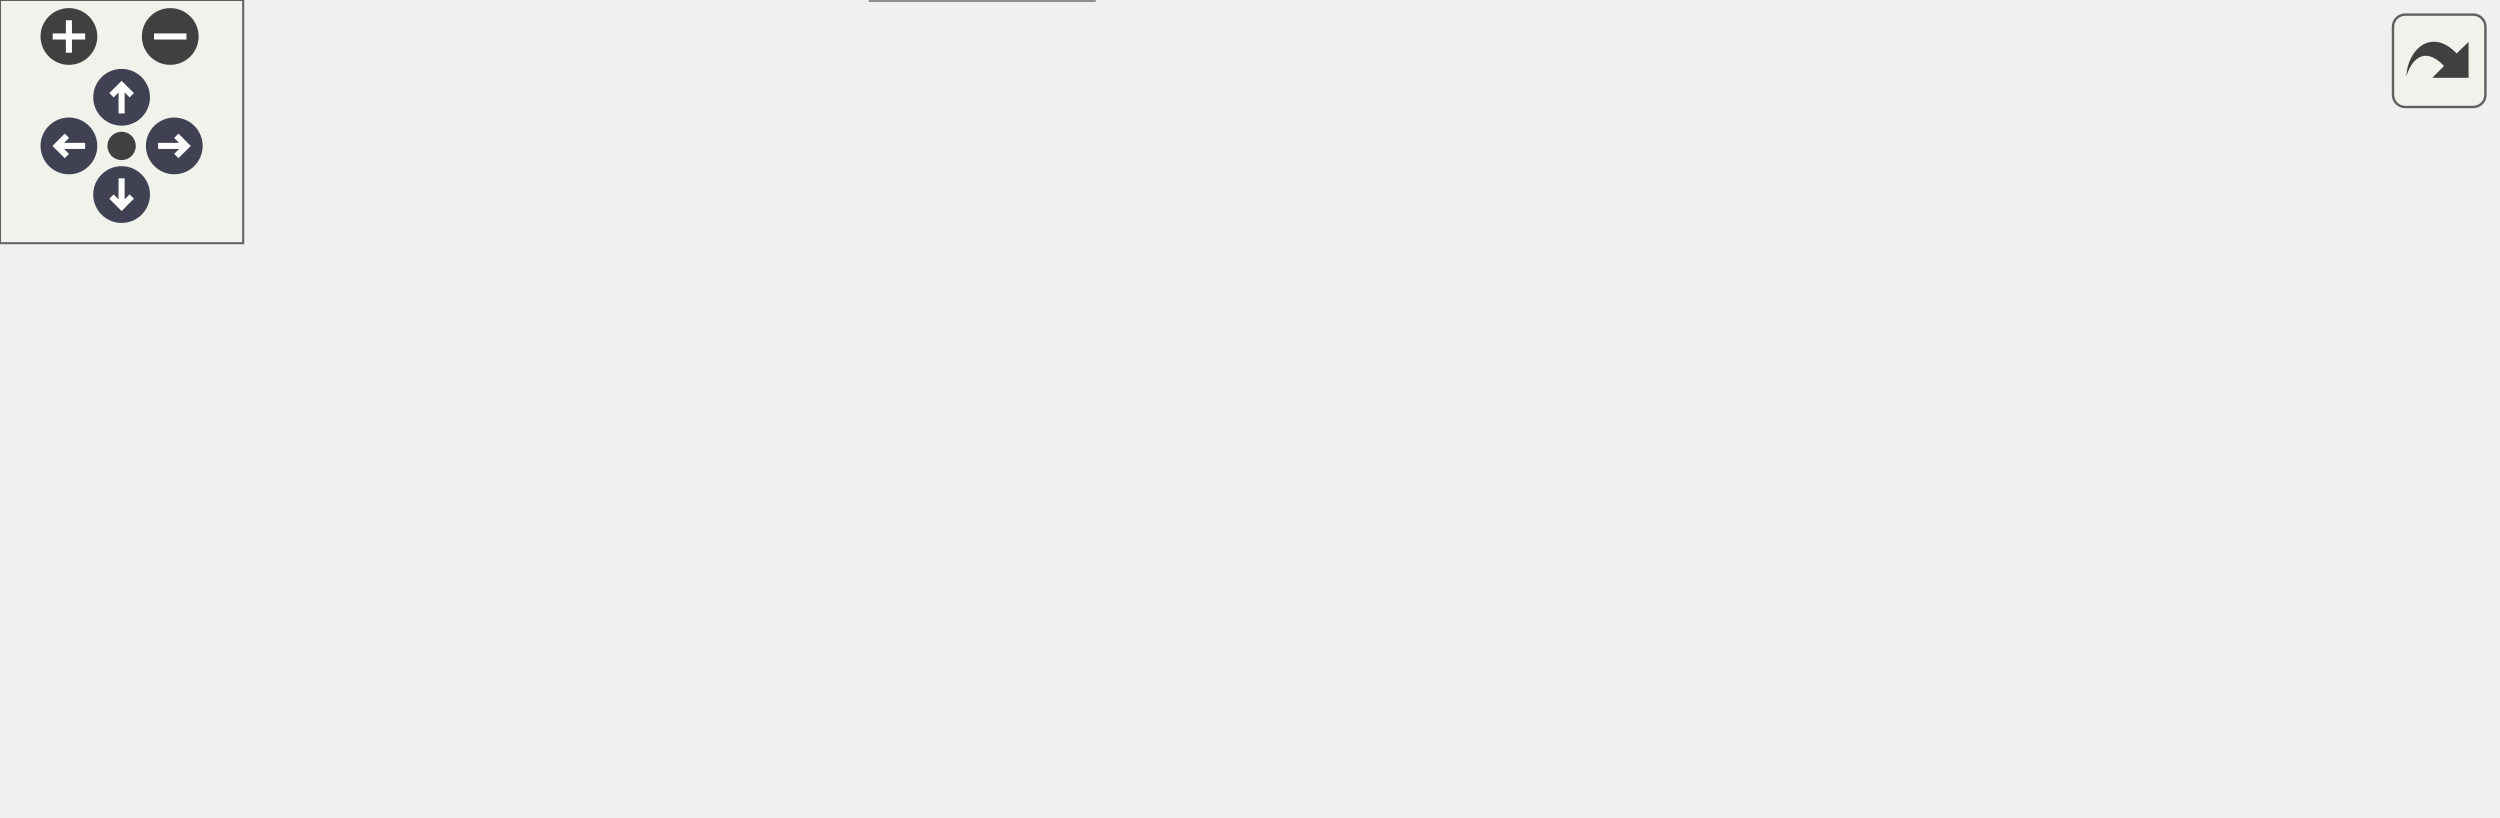
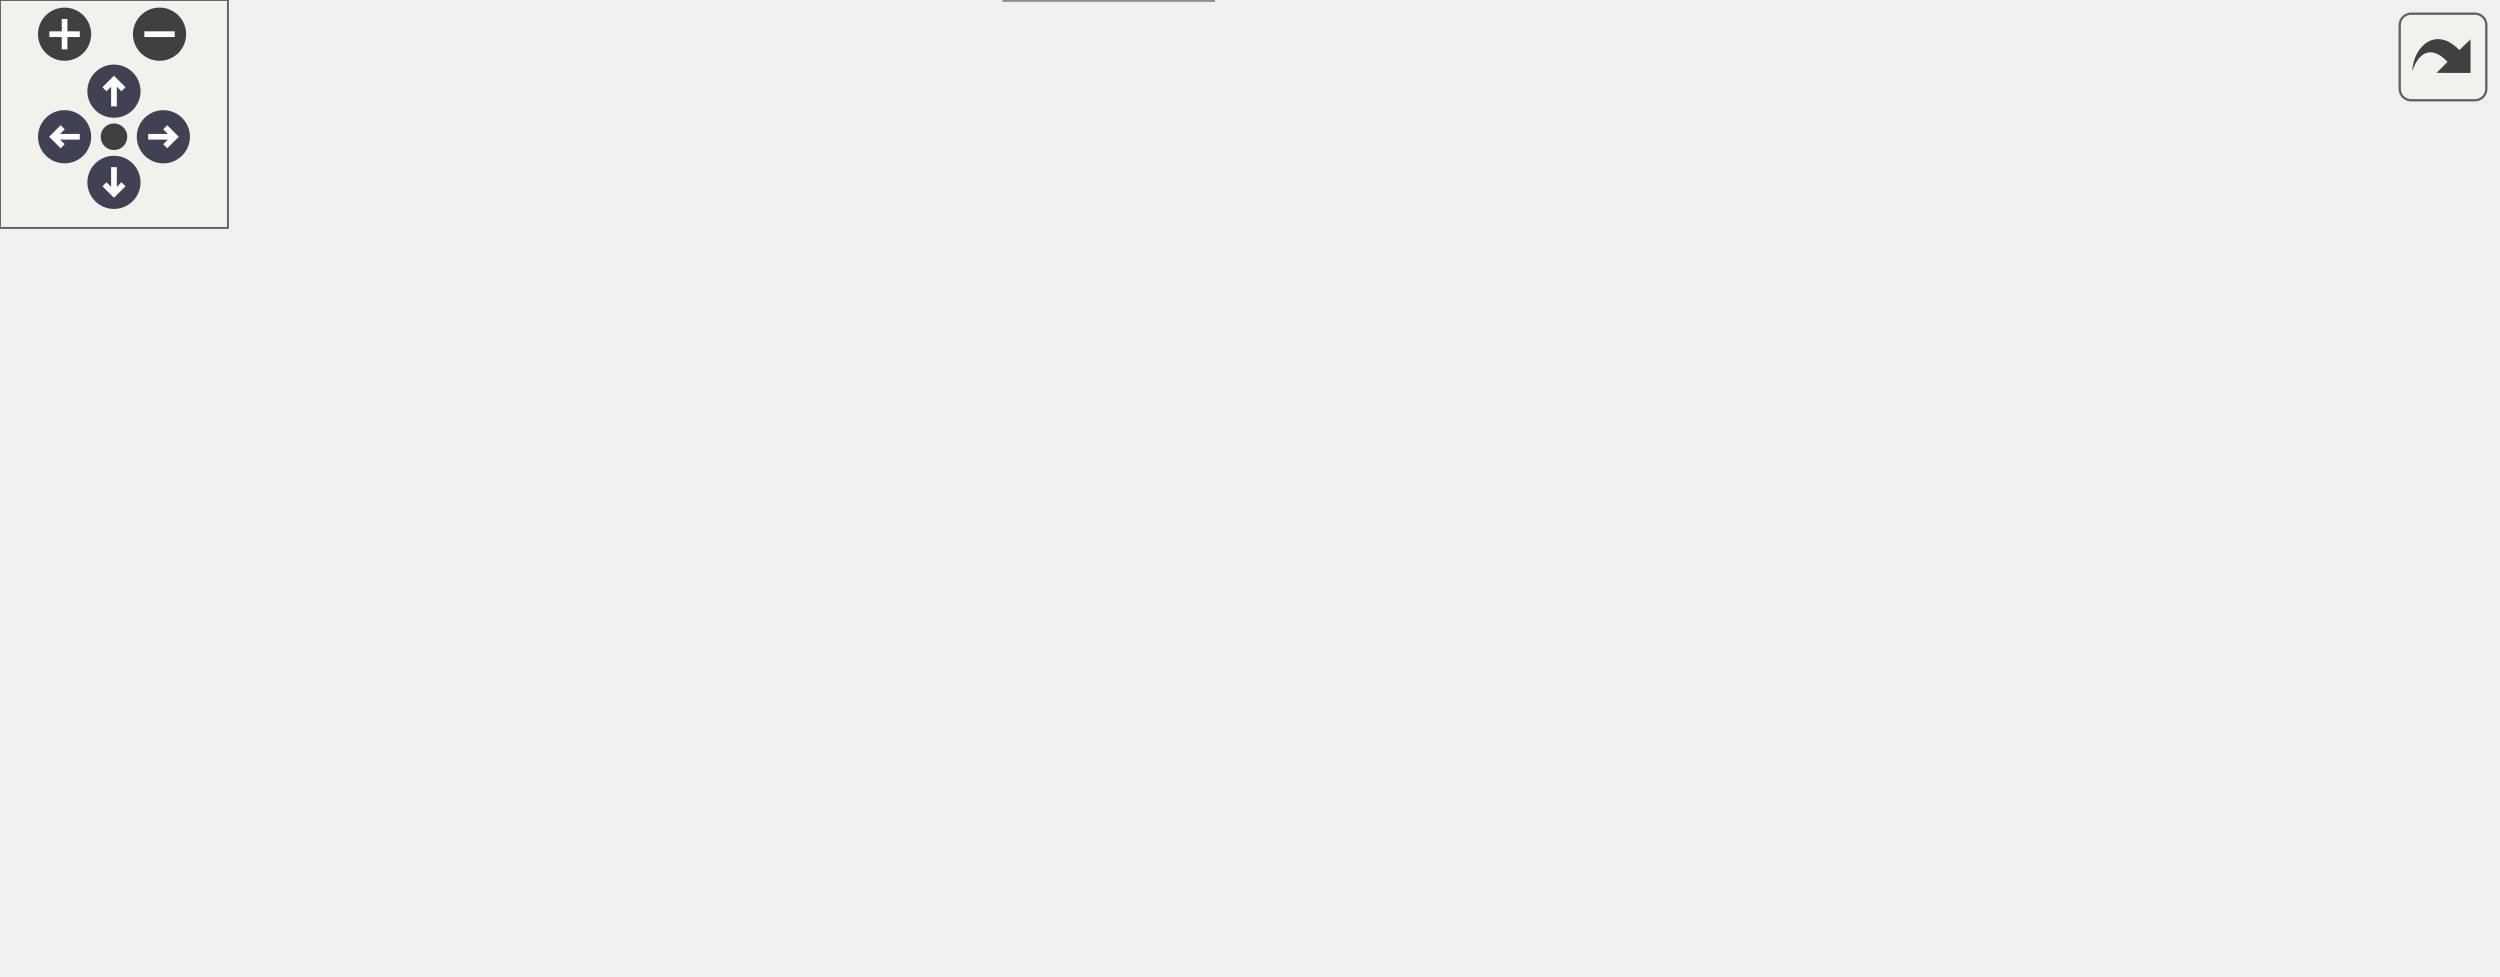
<svg xmlns="http://www.w3.org/2000/svg" xmlns:xlink="http://www.w3.org/1999/xlink" id="main" version="1.1" xml:space="preserve">
  <style type="text/css">
.node, .edge {opacity: 0.7;}
.node.selected, .edge.selected {opacity: 1;}
.edge:hover path { stroke: red; }
.edge:hover polygon { stroke: red; fill: red; }
</style>
  <defs>
    <circle id="rim" cx="0" cy="0" r="7" />
    <circle id="rim2" cx="0" cy="0" r="3.5" />
    <g id="zoomPlus">
      <use xlink:href="#rim" fill="#404040">
        <set attributeName="fill" to="#808080" begin="zoomplus.mouseover" end="zoomplus.mouseout" />
      </use>
      <path d="M-4,0h8M0,-4v8" fill="none" stroke="white" stroke-width="1.5" pointer-events="none" />
    </g>
    <g id="zoomMin">
      <use xlink:href="#rim" fill="#404040">
        <set attributeName="fill" to="#808080" begin="zoomminus.mouseover" end="zoomminus.mouseout" />
      </use>
      <path d="M-4,0h8" fill="none" stroke="white" stroke-width="1.5" pointer-events="none" />
    </g>
    <g id="arrowUp" transform="translate(30 24)">
      <use xlink:href="#rim" />
      <path pointer-events="none" fill="none" stroke="white" stroke-width="1.5" d="M0,-3.0v7 M-2.5,-0.5L0,-3.0L2.5,-0.5" />
    </g>
    <g id="arrowRight" transform="rotate(90) translate(36 -43)">
      <use xlink:href="#rim" />
      <path pointer-events="none" fill="none" stroke="white" stroke-width="1.5" d="M0,-3.0v7 M-2.5,-0.5L0,-3.0L2.5,-0.5" />
    </g>
    <g id="arrowDown" transform="rotate(180) translate(-30 -48)">
      <use xlink:href="#rim" />
      <path pointer-events="none" fill="none" stroke="white" stroke-width="1.5" d="M0,-3.0v7 M-2.5,-0.5L0,-3.0L2.5,-0.5" />
    </g>
    <g id="arrowLeft" transform="rotate(270) translate(-36 17)">
      <use xlink:href="#rim" />
      <path pointer-events="none" fill="none" stroke="white" stroke-width="1.5" d="M0,-3.0v7 M-2.5,-0.5L0,-3.0L2.5,-0.5" />
    </g>
    <g id="resetDef">
      <use xlink:href="#rim2" fill="#404040">
        <set attributeName="fill" to="#808080" begin="reset.mouseover" end="reset.mouseout" />
      </use>
    </g>
  </defs>
  <svg id="graph" class="graph">
    <g id="viewport">
      <g id="Node000001" class="node">
        <g id="a_Node000001">
          <a xlink:title=" ">
-             <polygon fill="#999999" stroke="#666666" points="325.7,-141 158.95,-141 158.95,-121.75 325.7,-121.75 325.7,-141" />
-             <text text-anchor="middle" x="242.33" y="-127.5" font-family="Helvetica,sans-Serif" font-size="10.00">gimo/algorithm/BasicAlgorithm.hpp</text>
+             <polygon fill="#999999" stroke="#666666" points="371.22,-196.25 204.47,-196.25 204.47,-177 371.22,-177 371.22,-196.25" />
+             <text text-anchor="middle" x="287.84" y="-182.75" font-family="Helvetica,sans-Serif" font-size="10.00">gimo/algorithm/BasicAlgorithm.hpp</text>
          </a>
        </g>
      </g>
      <g id="Node000002" class="node">
        <g id="a_Node000002">
          <a xlink:href="../../d4/d5a/gimo_8hpp.html" target="_top" xlink:title=" ">
-             <polygon fill="white" stroke="#666666" points="269.83,-19.25 214.83,-19.25 214.83,0 269.83,0 269.83,-19.25" />
-             <text text-anchor="middle" x="242.33" y="-5.75" font-family="Helvetica,sans-Serif" font-size="10.00">gimo.hpp</text>
+             <polygon fill="white" stroke="#666666" points="319.34,-19.25 264.34,-19.25 264.34,0 319.34,0 319.34,-19.25" />
+             <text text-anchor="middle" x="291.84" y="-5.75" font-family="Helvetica,sans-Serif" font-size="10.00">gimo.hpp</text>
          </a>
        </g>
      </g>
      <g id="edge1_Node000001_Node000002" class="edge">
        <g id="a_edge1_Node000001_Node000002">
          <a xlink:title=" ">
-             <path fill="none" stroke="#63b8ff" d="M147.01,-124.13C91.03,-118.25 27.89,-107.01 10.33,-85.75 -45.62,-18.02 141.55,-10.73 214.48,-10.4" />
-             <polygon fill="#63b8ff" stroke="#63b8ff" points="146.66,-127.61 156.95,-125.12 147.35,-120.65 146.66,-127.61" />
+             <path fill="none" stroke="#63b8ff" d="M198.53,-174.82C97.84,-159.08 -44.7,-123.94 13.84,-55.25 45.87,-17.67 200.44,-11.61 264.23,-10.73" />
+             <polygon fill="#63b8ff" stroke="#63b8ff" points="197.76,-178.24 208.17,-176.28 198.81,-171.32 197.76,-178.24" />
          </a>
        </g>
      </g>
      <g id="Node000003" class="node">
        <g id="a_Node000003">
-           <a xlink:href="../../d6/d3f/_and_then_8hpp.html" target="_top" xlink:title=" ">
-             <polygon fill="white" stroke="#666666" points="159.2,-80.12 19.45,-80.12 19.45,-60.88 159.2,-60.88 159.2,-80.12" />
-             <text text-anchor="middle" x="89.33" y="-66.62" font-family="Helvetica,sans-Serif" font-size="10.00">gimo/algorithm/AndThen.hpp</text>
+           <a xlink:href="../../d1/da8/_pipeline_8hpp.html" target="_top" xlink:title=" ">
+             <polygon fill="white" stroke="#666666" points="380.09,-141 287.59,-141 287.59,-121.75 380.09,-121.75 380.09,-141" />
+             <text text-anchor="middle" x="333.84" y="-127.5" font-family="Helvetica,sans-Serif" font-size="10.00">gimo/Pipeline.hpp</text>
          </a>
        </g>
      </g>
      <g id="edge2_Node000001_Node000003" class="edge">
        <g id="a_edge2_Node000001_Node000003">
          <a xlink:title=" ">
-             <path fill="none" stroke="#63b8ff" d="M208.29,-117.28C179.31,-106.13 138.43,-90.4 112.93,-80.58" />
-             <polygon fill="#63b8ff" stroke="#63b8ff" points="206.75,-120.44 217.34,-120.76 209.27,-113.9 206.75,-120.44" />
+             <path fill="none" stroke="#63b8ff" d="M302.85,-168.26C310.6,-159.28 319.75,-148.7 326.08,-141.36" />
+             <polygon fill="#63b8ff" stroke="#63b8ff" points="300.32,-165.83 296.43,-175.69 305.62,-170.41 300.32,-165.83" />
          </a>
        </g>
      </g>
      <g id="Node000004" class="node">
        <g id="a_Node000004">
-           <a xlink:href="../../d4/d96/_or_else_8hpp.html" target="_top" xlink:title=" ">
-             <polygon fill="white" stroke="#666666" points="307.33,-80.12 177.33,-80.12 177.33,-60.88 307.33,-60.88 307.33,-80.12" />
-             <text text-anchor="middle" x="242.33" y="-66.62" font-family="Helvetica,sans-Serif" font-size="10.00">gimo/algorithm/OrElse.hpp</text>
-           </a>
-         </g>
-       </g>
-       <g id="edge4_Node000001_Node000004" class="edge">
-         <g id="a_edge4_Node000001_Node000004">
-           <a xlink:title=" ">
-             <path fill="none" stroke="#63b8ff" d="M242.33,-109.95C242.33,-99.92 242.33,-88.33 242.33,-80.53" />
-             <polygon fill="#63b8ff" stroke="#63b8ff" points="238.83,-109.92 242.33,-119.92 245.83,-109.92 238.83,-109.92" />
+           <a xlink:href="../../d6/d3f/_and_then_8hpp.html" target="_top" xlink:title=" ">
+             <polygon fill="white" stroke="#666666" points="162.72,-80.12 22.97,-80.12 22.97,-60.88 162.72,-60.88 162.72,-80.12" />
+             <text text-anchor="middle" x="92.84" y="-66.62" font-family="Helvetica,sans-Serif" font-size="10.00">gimo/algorithm/AndThen.hpp</text>
+           </a>
+         </g>
+       </g>
+       <g id="edge12_Node000001_Node000004" class="edge">
+         <g id="a_edge12_Node000001_Node000004">
+           <a xlink:title=" ">
+             <path fill="none" stroke="#63b8ff" d="M262.81,-170.97C221.91,-147.04 141.98,-100.26 108.34,-80.57" />
+             <polygon fill="#63b8ff" stroke="#63b8ff" points="260.84,-173.87 271.24,-175.91 264.37,-167.83 260.84,-173.87" />
          </a>
        </g>
      </g>
      <g id="Node000005" class="node">
        <g id="a_Node000005">
-           <a xlink:href="../../d9/d8c/_transform_8hpp.html" target="_top" xlink:title=" ">
-             <polygon fill="white" stroke="#666666" points="470.83,-80.12 325.83,-80.12 325.83,-60.88 470.83,-60.88 470.83,-80.12" />
-             <text text-anchor="middle" x="398.33" y="-66.62" font-family="Helvetica,sans-Serif" font-size="10.00">gimo/algorithm/Transform.hpp</text>
-           </a>
-         </g>
-       </g>
-       <g id="edge6_Node000001_Node000005" class="edge">
-         <g id="a_edge6_Node000001_Node000005">
-           <a xlink:title=" ">
-             <path fill="none" stroke="#63b8ff" d="M277.03,-117.28C306.58,-106.13 348.26,-90.4 374.27,-80.58" />
-             <polygon fill="#63b8ff" stroke="#63b8ff" points="275.9,-113.96 267.78,-120.77 278.37,-120.51 275.9,-113.96" />
+           <a xlink:href="../../d4/d96/_or_else_8hpp.html" target="_top" xlink:title=" ">
+             <polygon fill="white" stroke="#666666" points="310.84,-80.12 180.84,-80.12 180.84,-60.88 310.84,-60.88 310.84,-80.12" />
+             <text text-anchor="middle" x="245.84" y="-66.62" font-family="Helvetica,sans-Serif" font-size="10.00">gimo/algorithm/OrElse.hpp</text>
+           </a>
+         </g>
+       </g>
+       <g id="edge13_Node000001_Node000005" class="edge">
+         <g id="a_edge13_Node000001_Node000005">
+           <a xlink:title=" ">
+             <path fill="none" stroke="#63b8ff" d="M280.6,-165.93C271.38,-140.89 255.86,-98.71 249.12,-80.41" />
+             <polygon fill="#63b8ff" stroke="#63b8ff" points="277.29,-167.07 284.03,-175.25 283.86,-164.66 277.29,-167.07" />
          </a>
        </g>
      </g>
      <g id="Node000006" class="node">
        <g id="a_Node000006">
+           <a xlink:href="../../d9/d8c/_transform_8hpp.html" target="_top" xlink:title=" ">
+             <polygon fill="white" stroke="#666666" points="512.34,-80.12 367.34,-80.12 367.34,-60.88 512.34,-60.88 512.34,-80.12" />
+             <text text-anchor="middle" x="439.84" y="-66.62" font-family="Helvetica,sans-Serif" font-size="10.00">gimo/algorithm/Transform.hpp</text>
+           </a>
+         </g>
+       </g>
+       <g id="edge14_Node000001_Node000006" class="edge">
+         <g id="a_edge14_Node000001_Node000006">
+           <a xlink:title=" ">
+             <path fill="none" stroke="#63b8ff" d="M329.5,-172.82C348.86,-165.53 371.4,-155.02 388.84,-141 410.54,-123.56 427.63,-94.78 435.36,-80.34" />
+             <polygon fill="#63b8ff" stroke="#63b8ff" points="328.49,-169.46 320.26,-176.13 330.85,-176.05 328.49,-169.46" />
+           </a>
+         </g>
+       </g>
+       <g id="Node000007" class="node">
+         <g id="a_Node000007">
          <a xlink:href="../../d9/d45/_transform_error_8hpp.html" target="_top" xlink:title=" ">
-             <polygon fill="white" stroke="#666666" points="615.83,-85.75 488.83,-85.75 488.83,-55.25 615.83,-55.25 615.83,-85.75" />
-             <text text-anchor="start" x="496.83" y="-72.25" font-family="Helvetica,sans-Serif" font-size="10.00">gimo/algorithm/Transform</text>
-             <text text-anchor="middle" x="552.33" y="-61" font-family="Helvetica,sans-Serif" font-size="10.00">Error.hpp</text>
-           </a>
-         </g>
-       </g>
-       <g id="edge8_Node000001_Node000006" class="edge">
-         <g id="a_edge8_Node000001_Node000006">
-           <a xlink:title=" ">
-             <path fill="none" stroke="#63b8ff" d="M302.74,-119.22C350.87,-110.29 419.95,-97.39 480.33,-85.75 482.96,-85.24 485.64,-84.72 488.34,-84.2" />
-             <polygon fill="#63b8ff" stroke="#63b8ff" points="302.27,-115.75 293.07,-121.01 303.54,-122.63 302.27,-115.75" />
+             <polygon fill="white" stroke="#666666" points="657.34,-85.75 530.34,-85.75 530.34,-55.25 657.34,-55.25 657.34,-85.75" />
+             <text text-anchor="start" x="538.34" y="-72.25" font-family="Helvetica,sans-Serif" font-size="10.00">gimo/algorithm/Transform</text>
+             <text text-anchor="middle" x="593.84" y="-61" font-family="Helvetica,sans-Serif" font-size="10.00">Error.hpp</text>
+           </a>
+         </g>
+       </g>
+       <g id="edge15_Node000001_Node000007" class="edge">
+         <g id="a_edge15_Node000001_Node000007">
+           <a xlink:title=" ">
+             <path fill="none" stroke="#63b8ff" d="M324.26,-172.73C349,-163.92 382.45,-151.9 411.84,-141 461.79,-122.48 519.17,-100.44 555.93,-86.22" />
+             <polygon fill="#63b8ff" stroke="#63b8ff" points="323.22,-169.38 314.97,-176.03 325.57,-175.98 323.22,-169.38" />
          </a>
        </g>
      </g>
      <g id="edge3_Node000003_Node000002" class="edge">
        <g id="a_edge3_Node000003_Node000002">
          <a xlink:title=" ">
-             <path fill="none" stroke="#63b8ff" d="M123.37,-56.4C152.35,-45.25 193.23,-29.52 218.73,-19.71" />
-             <polygon fill="#63b8ff" stroke="#63b8ff" points="122.39,-53.03 114.31,-59.89 124.9,-59.56 122.39,-53.03" />
+             <path fill="none" stroke="#63b8ff" d="M332.13,-109.96C330.34,-94.52 326.78,-73.01 319.84,-55.25 314.65,-41.96 305.39,-28.3 298.95,-19.65" />
+             <polygon fill="#63b8ff" stroke="#63b8ff" points="328.64,-110.17 333.1,-119.78 335.6,-109.48 328.64,-110.17" />
+           </a>
+         </g>
+       </g>
+       <g id="edge4_Node000003_Node000004" class="edge">
+         <g id="a_edge4_Node000003_Node000004">
+           <a xlink:title=" ">
+             <path fill="none" stroke="#63b8ff" d="M285.57,-118.58C239.72,-107.38 171.78,-90.78 130.01,-80.58" />
+             <polygon fill="#63b8ff" stroke="#63b8ff" points="284.7,-121.97 295.25,-120.95 286.36,-115.17 284.7,-121.97" />
+           </a>
+         </g>
+       </g>
+       <g id="edge6_Node000003_Node000005" class="edge">
+         <g id="a_edge6_Node000003_Node000005">
+           <a xlink:title=" ">
+             <path fill="none" stroke="#63b8ff" d="M311.05,-115.13C294.65,-104.15 273.08,-89.72 259.34,-80.53" />
+             <polygon fill="#63b8ff" stroke="#63b8ff" points="308.96,-117.94 319.22,-120.59 312.86,-112.12 308.96,-117.94" />
+           </a>
+         </g>
+       </g>
+       <g id="edge8_Node000003_Node000006" class="edge">
+         <g id="a_edge8_Node000003_Node000006">
+           <a xlink:title=" ">
+             <path fill="none" stroke="#63b8ff" d="M359.91,-115.9C379.83,-104.84 406.65,-89.94 423.59,-80.53" />
+             <polygon fill="#63b8ff" stroke="#63b8ff" points="358.31,-112.78 351.27,-120.7 361.71,-118.9 358.31,-112.78" />
+           </a>
+         </g>
+       </g>
+       <g id="edge10_Node000003_Node000007" class="edge">
+         <g id="a_edge10_Node000003_Node000007">
+           <a xlink:title=" ">
+             <path fill="none" stroke="#63b8ff" d="M384.87,-118.82C426.41,-109.41 485.28,-96.08 529.96,-85.97" />
+             <polygon fill="#63b8ff" stroke="#63b8ff" points="384.36,-115.35 375.38,-120.97 385.9,-122.18 384.36,-115.35" />
          </a>
        </g>
      </g>
      <g id="edge5_Node000004_Node000002" class="edge">
        <g id="a_edge5_Node000004_Node000002">
          <a xlink:title=" ">
-             <path fill="none" stroke="#63b8ff" d="M242.33,-49.07C242.33,-39.04 242.33,-27.46 242.33,-19.65" />
-             <polygon fill="#63b8ff" stroke="#63b8ff" points="238.83,-49.04 242.33,-59.04 245.83,-49.04 238.83,-49.04" />
+             <path fill="none" stroke="#63b8ff" d="M134.46,-57.19C173.36,-45.68 230.38,-28.81 264.04,-18.85" />
+             <polygon fill="#63b8ff" stroke="#63b8ff" points="133.55,-53.81 124.95,-60 135.54,-60.52 133.55,-53.81" />
          </a>
        </g>
      </g>
      <g id="edge7_Node000005_Node000002" class="edge">
        <g id="a_edge7_Node000005_Node000002">
          <a xlink:title=" ">
-             <path fill="none" stroke="#63b8ff" d="M363.62,-56.4C334.07,-45.25 292.39,-29.52 266.39,-19.71" />
-             <polygon fill="#63b8ff" stroke="#63b8ff" points="362.29,-59.64 372.88,-59.9 364.76,-53.09 362.29,-59.64" />
+             <path fill="none" stroke="#63b8ff" d="M259.74,-51.71C268.01,-41.13 278.15,-28.15 284.79,-19.65" />
+             <polygon fill="#63b8ff" stroke="#63b8ff" points="257.16,-49.33 253.76,-59.37 262.68,-53.64 257.16,-49.33" />
          </a>
        </g>
      </g>
      <g id="edge9_Node000006_Node000002" class="edge">
        <g id="a_edge9_Node000006_Node000002">
          <a xlink:title=" ">
-             <path fill="none" stroke="#63b8ff" d="M477.49,-54.71C396.75,-39.2 312.74,-23.61 270.19,-15.76" />
-             <polygon fill="#63b8ff" stroke="#63b8ff" points="476.38,-58.06 486.86,-56.52 477.7,-51.19 476.38,-58.06" />
+             <path fill="none" stroke="#63b8ff" d="M406.52,-56.24C378.41,-45.06 338.97,-29.37 314.43,-19.61" />
+             <polygon fill="#63b8ff" stroke="#63b8ff" points="405.05,-59.43 415.64,-59.87 407.64,-52.92 405.05,-59.43" />
+           </a>
+         </g>
+       </g>
+       <g id="edge11_Node000007_Node000002" class="edge">
+         <g id="a_edge11_Node000007_Node000002">
+           <a xlink:title=" ">
+             <path fill="none" stroke="#63b8ff" d="M518.93,-54.68C441.37,-39.5 361.18,-24 319.82,-16.02" />
+             <polygon fill="#63b8ff" stroke="#63b8ff" points="517.89,-58.04 528.37,-56.53 519.23,-51.17 517.89,-58.04" />
          </a>
        </g>
      </g>
    </g>
  </svg>
  <g id="navigator" transform="translate(0 0)" fill="#404254">
    <rect fill="#f2f5e9" fill-opacity="0.5" stroke="#606060" stroke-width=".5" x="0" y="0" width="60" height="60" />
    <use id="zoomplus" xlink:href="#zoomPlus" x="17" y="9" />
    <use id="zoomminus" xlink:href="#zoomMin" x="42" y="9" />
    <use id="reset" xlink:href="#resetDef" x="30" y="36" />
    <use id="arrowup" xlink:href="#arrowUp" x="0" y="0" />
    <use id="arrowright" xlink:href="#arrowRight" x="0" y="0" />
    <use id="arrowdown" xlink:href="#arrowDown" x="0" y="0" />
    <use id="arrowleft" xlink:href="#arrowLeft" x="0" y="0" />
  </g>
  <svg viewBox="0 0 15 15" width="100%" height="30px" preserveAspectRatio="xMaxYMin meet">
    <g id="arrow_out" transform="scale(0.3 0.3)">
      <a xlink:href="_basic_algorithm_8hpp__dep__incl_org.svg" target="_base">
        <rect id="button" ry="5" rx="5" y="6" x="6" height="38" width="38" fill="#f2f5e9" fill-opacity="0.5" stroke="#606060" stroke-width="1.0" />
        <path id="arrow" d="M 11.5,31.437 C 11.94,20.098 22.043,11.323 32.159,21.979 L 37.069,17.246 C 37.069,17.246 37.088,32 37.088,32 L 22.16,31.978 C 22.16,31.978 26.998,27.14 26.998,27.14 C 18.529,18.264 13.292,25.23 11.5,31.437 z" style="fill:#404040;" />
      </a>
    </g>
  </svg>
  <style type="text/css">

[data-mouse-over-selected='false'] { opacity: 0.7; }
[data-mouse-over-selected='true']  { opacity: 1.0; }

</style>
</svg>
